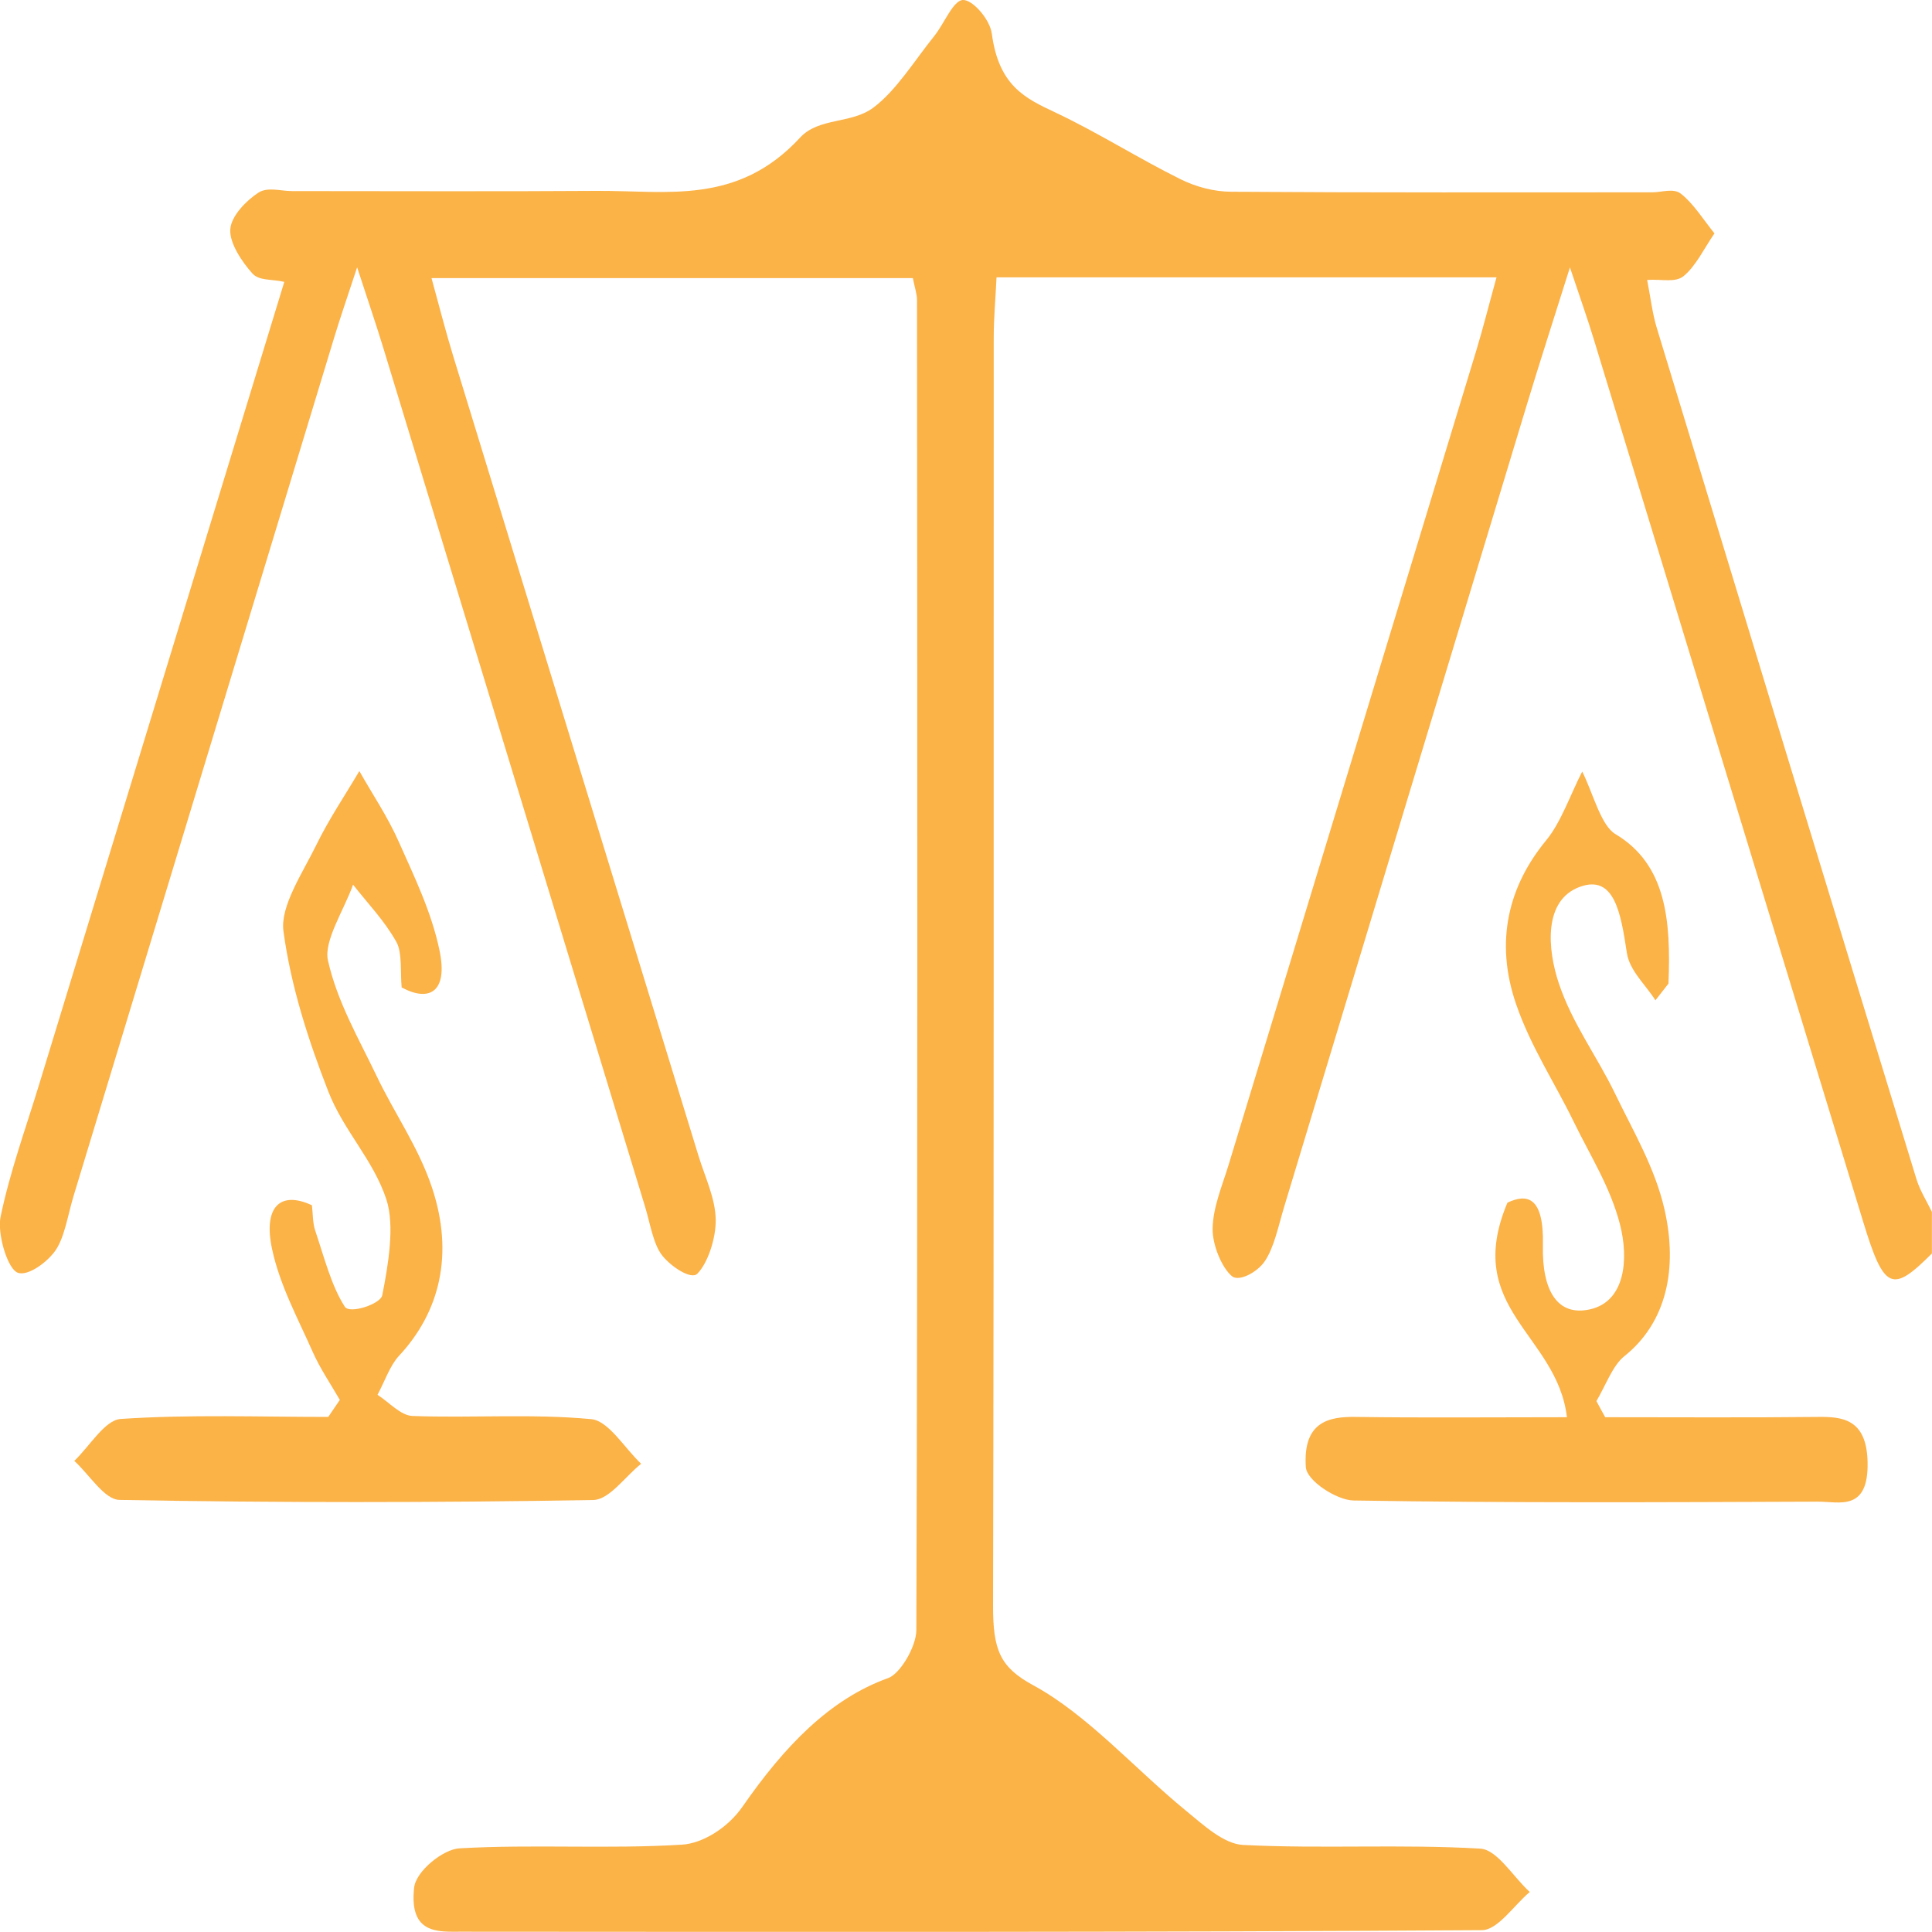
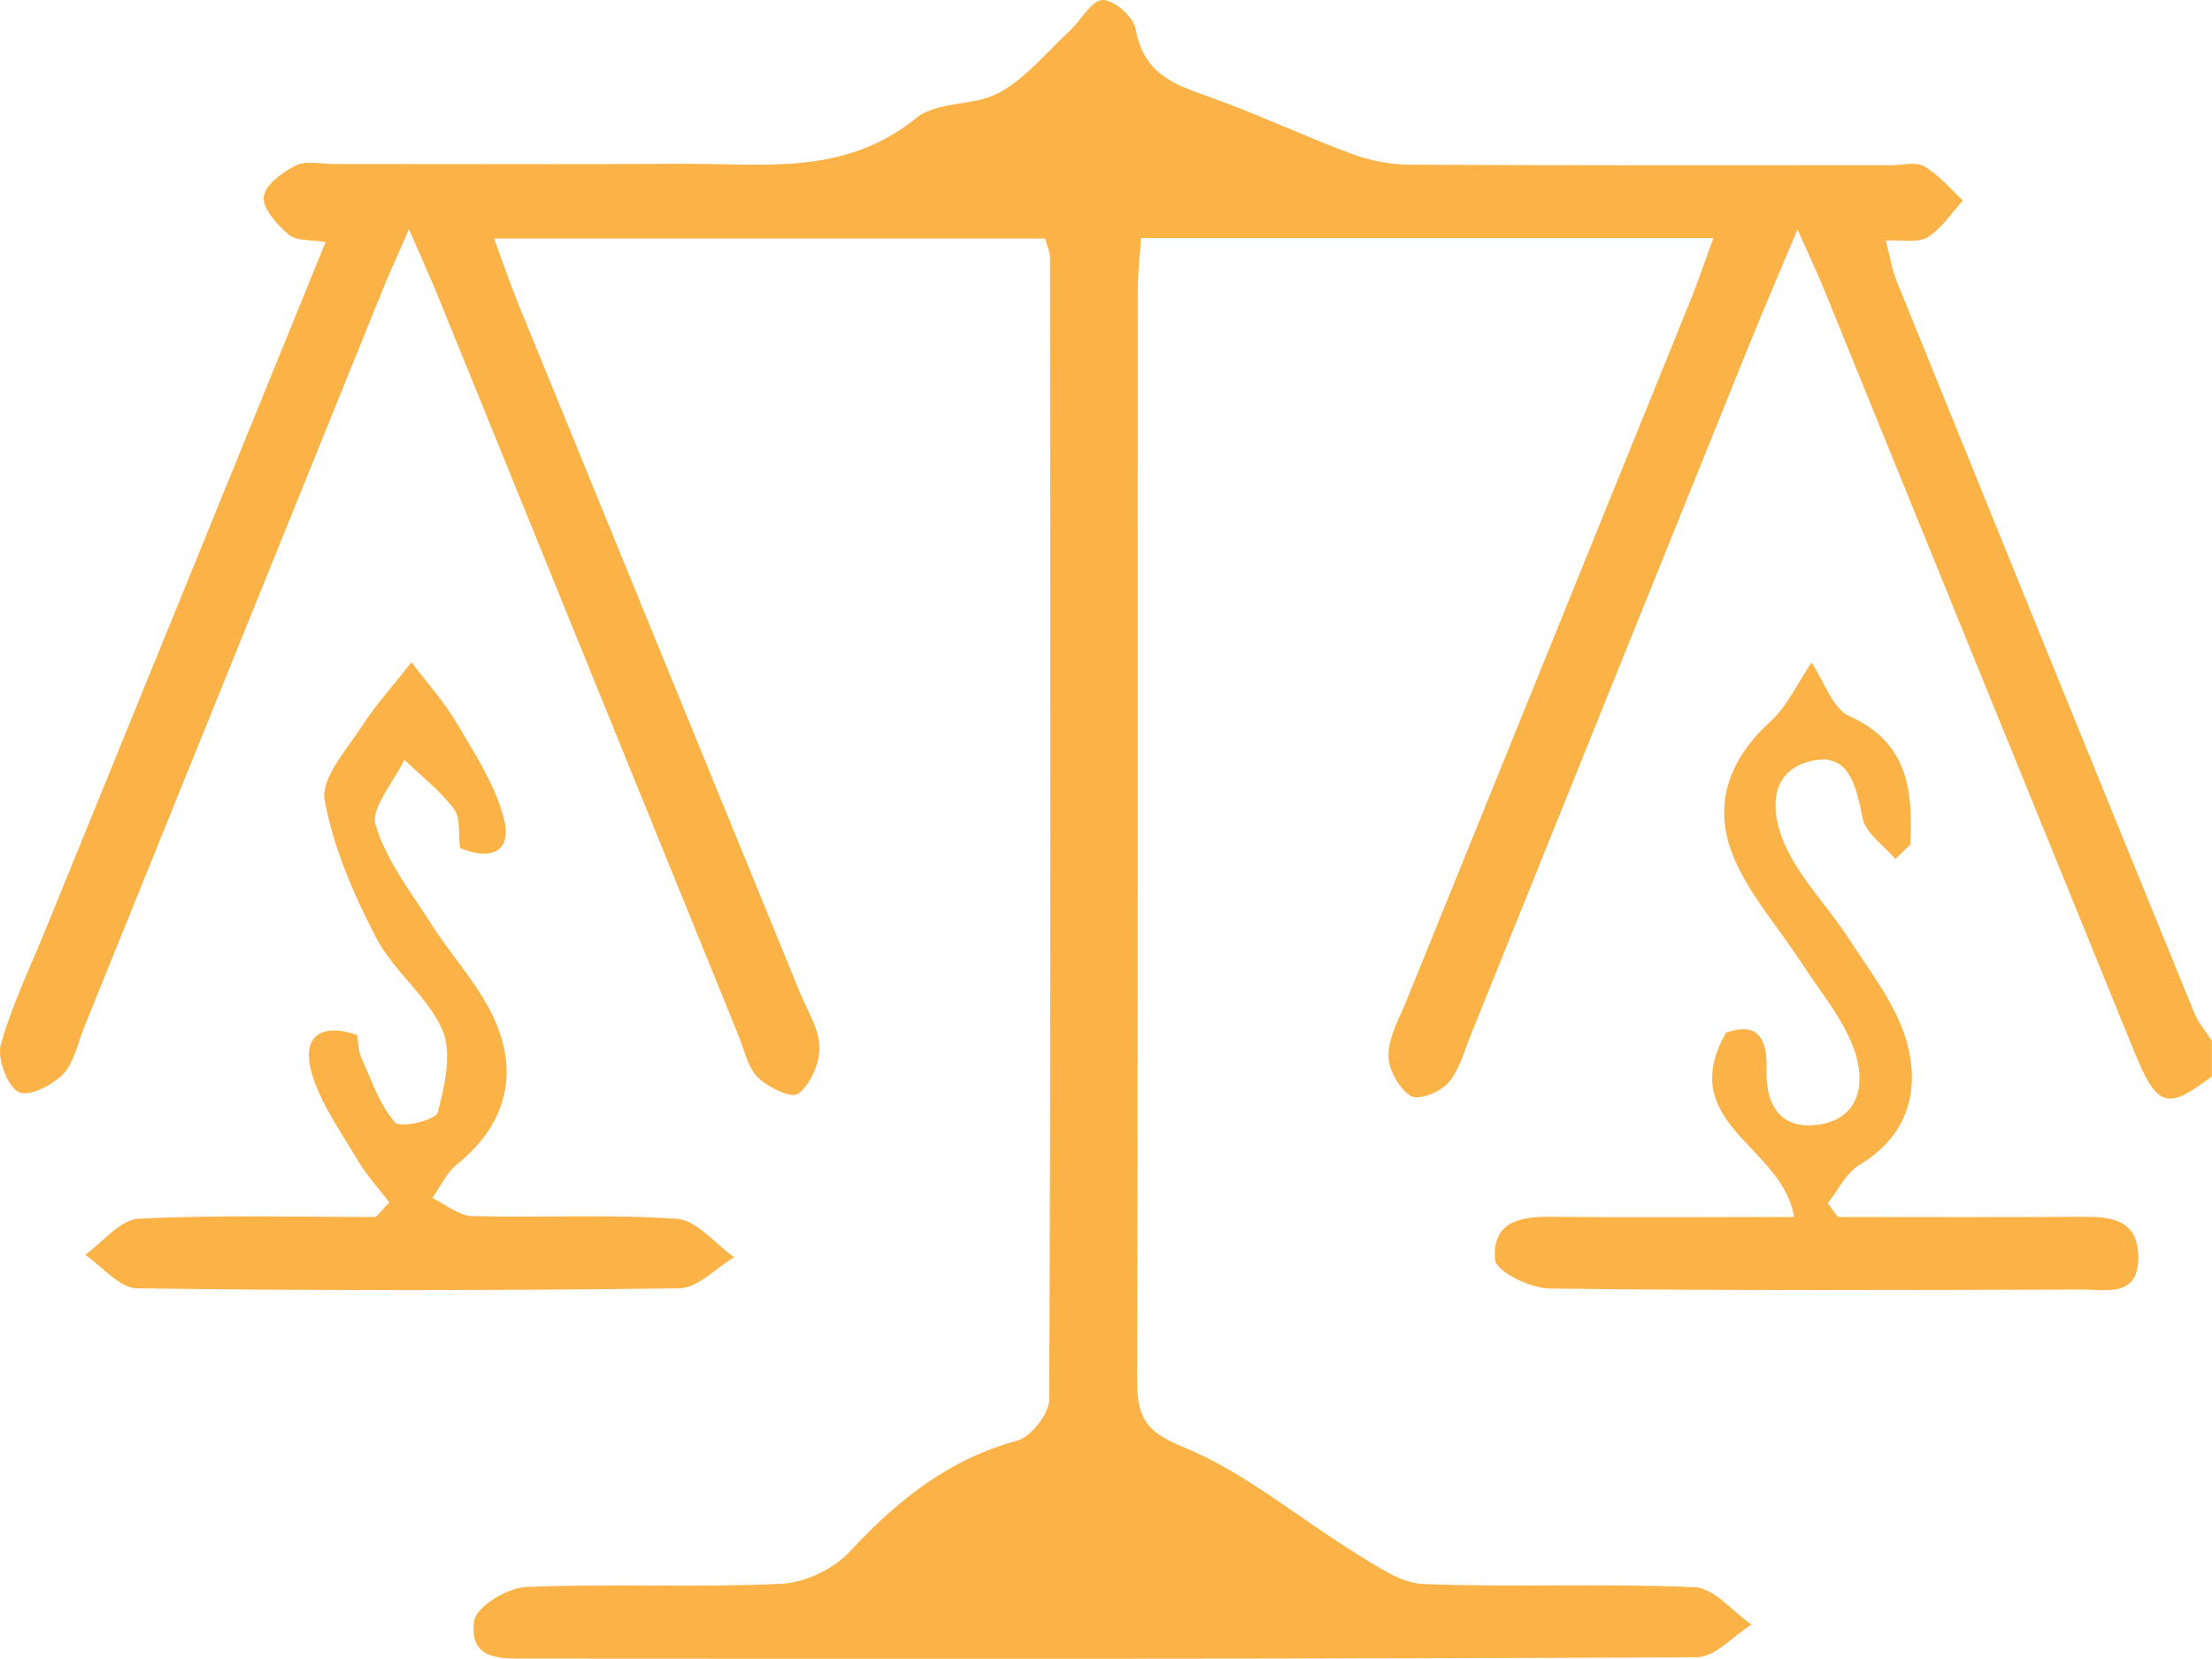
- <svg xmlns="http://www.w3.org/2000/svg" id="Layer_1" data-name="Layer 1" viewBox="0 0 200 200">
+ <svg xmlns="http://www.w3.org/2000/svg" id="Layer_1" data-name="Layer 1" viewBox="0 0 200.01 150">
  <defs>
    <style>
      .cls-1 {
        fill: #fbb247;
      }
    </style>
  </defs>
-   <path class="cls-1" d="M200,129.75c-4.13,4.14-4.96,3.82-7.12-3.26-9.32-30.47-18.6-60.96-27.91-91.43-.64-2.1-1.37-4.15-2.45-7.38-1.76,5.6-3.15,9.88-4.46,14.21-8.39,27.68-16.75,55.37-25.13,83.06-.59,1.95-1.03,4.2-2.02,5.64-.77,1.12-2.65,2.12-3.38,1.52-1.03-.85-2.02-3.21-2-4.9,.03-2.23,1-4.47,1.66-6.64,8.54-28.1,17.1-56.2,25.64-84.3,.71-2.34,1.31-4.75,2.09-7.56h-51.76c-.1,2.15-.29,4.19-.29,6.24-.02,43.75,.03,87.5-.07,131.25-.01,4.64,.73,6.4,4.18,8.27,5.59,3.04,10.49,8.63,15.76,12.95,1.87,1.53,3.94,3.47,5.96,3.57,8.17,.41,16.37-.1,24.54,.38,1.75,.1,3.41,2.93,5.12,4.49-1.65,1.38-3.3,3.94-4.96,3.95-35.23,.23-70.47,.18-105.7,.16-2.33,0-5.36,.28-4.83-4.56,.19-1.73,3.02-3.98,4.69-4.07,7.67-.44,15.37,.09,23.03-.38,2.16-.13,4.76-1.75,6.27-3.93,4.33-6.23,9-11.13,15.09-13.32,1.23-.44,2.9-3.24,2.91-4.96,.15-45.89,.1-91.78,.07-137.67,0-.65-.24-1.31-.43-2.29H44.67c.79,2.86,1.45,5.48,2.23,8.02,8.46,27.63,16.95,55.25,25.42,82.88,.67,2.18,1.74,4.37,1.77,6.58,.03,1.92-.83,4.52-1.91,5.59-.63,.63-2.7-.71-3.65-1.92-.91-1.17-1.23-3.31-1.76-5.05-9.03-29.61-18.05-59.23-27.08-88.84-.72-2.37-1.52-4.69-2.72-8.38-1.05,3.21-1.76,5.23-2.38,7.29-9,29.63-17.99,59.27-26.99,88.9-.59,1.96-.93,4.35-1.94,5.7-1.01,1.35-3.11,2.74-4.01,2.09-1-.72-1.93-4.05-1.59-5.69,.99-4.75,2.63-9.22,4.02-13.79C12.46,84.76,20.83,57.34,29.43,29.18c-1.34-.31-2.6-.09-3.31-.88-1.04-1.15-2.39-3.14-2.28-4.57,.11-1.43,1.72-3.01,2.9-3.78,.97-.63,2.3-.17,3.47-.17,10.52,0,21.04,.05,31.56-.02,7.22-.05,14.56,1.52,21.05-5.51,1.94-2.11,5.29-1.4,7.58-3.1,2.37-1.76,4.26-4.87,6.33-7.44C97.75,2.44,98.67,.04,99.68,0c1.01-.04,2.79,2,2.99,3.47,.72,5.43,3.47,6.71,6.55,8.16,4.38,2.06,8.62,4.76,12.98,6.92,1.66,.82,3.5,1.29,5.26,1.3,14.53,.1,29.06,.06,43.58,.06,1,0,2.19-.46,2.96,.14,1.3,1.01,2.34,2.7,3.48,4.11-1.04,1.51-1.94,3.4-3.18,4.41-.89,.73-2.25,.3-3.79,.41,.37,1.9,.55,3.48,.98,4.9,8.94,29.41,17.9,58.8,26.9,88.18,.38,1.23,1.06,2.27,1.6,3.4v4.28Z" />
-   <path class="cls-1" d="M162.21,146.71c-1.03-8.62-10.81-11.2-6.16-22.21,1.99-.94,3.79-.69,3.67,4.4-.11,4.67,1.48,7.41,4.89,6.64,3.64-.82,4.01-5.21,3.09-8.79-.99-3.86-3.1-7.15-4.79-10.63-1.98-4.07-4.45-7.77-5.96-12.16-2.25-6.53-.77-12.26,3.11-16.97,1.54-1.87,2.5-4.72,3.73-7.12,1.12,2.22,1.92,5.57,3.43,6.47,5.28,3.15,5.76,8.93,5.5,15.48l-1.35,1.73c-1.03-1.63-2.68-3.06-2.96-4.92-.62-4.11-1.29-8.12-4.85-6.83-3.82,1.38-3.37,6.47-2.19,10,1.4,4.18,3.96,7.55,5.84,11.45,1.87,3.87,4.13,7.66,5.11,12,1.37,6.09,.21,11.66-4.19,15.16-1.19,.95-1.93,3.05-2.87,4.63,.3,.56,.6,1.12,.91,1.67,7.33,0,14.66,.05,21.99-.03,2.5-.03,5.06,.16,5.17,4.63,.13,5.21-2.94,4.13-5.12,4.14-16.03,.06-32.06,.14-48.09-.12-1.74-.03-4.84-2.03-4.94-3.45-.32-4.73,2.42-5.24,5.16-5.2,6.99,.1,13.99,.03,21.88,.03Z" />
-   <path class="cls-1" d="M35.18,144.92c-.96-1.67-2.04-3.23-2.84-5.04-1.52-3.44-3.37-6.81-4.18-10.6-.93-4.39,.89-6.03,4.13-4.51,.1,.83,.07,1.82,.34,2.62,.92,2.73,1.68,5.75,3.07,7.89,.5,.76,3.68-.27,3.87-1.19,.63-3.18,1.31-7.23,.43-9.92-1.37-4.15-4.44-7.12-6.02-11.2-2.03-5.2-3.87-10.84-4.64-16.6-.34-2.57,2-6.03,3.38-8.85,1.33-2.73,2.97-5.14,4.48-7.7,1.37,2.43,2.92,4.7,4.08,7.32,1.6,3.6,3.39,7.26,4.22,11.26,.89,4.27-1.04,5.37-3.92,3.82-.15-1.56,.07-3.61-.54-4.7-1.26-2.25-2.97-3.99-4.49-5.94-.95,2.65-3.06,5.84-2.6,7.85,.97,4.31,3.19,8.09,5.04,11.96,1.86,3.9,4.32,7.34,5.72,11.52,2.32,6.93,.81,12.93-3.42,17.46-.92,.99-1.48,2.66-2.21,4.02,1.2,.77,2.4,2.15,3.62,2.19,6.17,.23,12.36-.25,18.51,.33,1.79,.17,3.45,3.01,5.16,4.62-1.65,1.31-3.29,3.72-4.95,3.75-16.35,.28-32.7,.29-49.05-.01-1.57-.03-3.12-2.63-4.68-4.04,1.6-1.52,3.16-4.23,4.81-4.34,7.15-.48,14.32-.21,21.48-.21,.41-.6,.82-1.19,1.22-1.79Z" />
+   <path class="cls-1" d="M200.01,97.32c-4.13,3.11-4.96,2.87-7.12-2.45-9.32-22.85-18.6-45.72-27.91-68.58-.64-1.58-1.37-3.11-2.45-5.54-1.76,4.2-3.15,7.41-4.46,10.66-8.39,20.76-16.75,41.53-25.13,62.3-.59,1.46-1.03,3.15-2.02,4.23-.77,.84-2.65,1.59-3.38,1.14-1.03-.64-2.02-2.41-2-3.68,.03-1.67,1-3.35,1.66-4.98,8.54-21.08,17.1-42.15,25.64-63.23,.71-1.76,1.31-3.56,2.09-5.67h-51.76c-.1,1.61-.29,3.14-.29,4.68-.02,32.81,.03,65.63-.07,98.44-.01,3.48,.73,4.8,4.18,6.2,5.59,2.28,10.49,6.47,15.76,9.71,1.87,1.15,3.94,2.6,5.96,2.68,8.17,.31,16.37-.08,24.54,.29,1.75,.08,3.41,2.2,5.12,3.37-1.65,1.04-3.3,2.96-4.96,2.96-35.23,.17-70.47,.14-105.7,.12-2.33,0-5.36,.21-4.83-3.42,.19-1.3,3.02-2.99,4.69-3.05,7.67-.33,15.37,.07,23.03-.29,2.16-.1,4.76-1.31,6.27-2.95,4.33-4.67,9-8.35,15.09-9.99,1.23-.33,2.9-2.43,2.91-3.72,.15-34.42,.1-68.84,.07-103.26,0-.49-.24-.98-.43-1.72H44.68c.79,2.15,1.45,4.11,2.23,6.02,8.46,20.72,16.95,41.44,25.42,62.16,.67,1.64,1.74,3.28,1.77,4.94,.03,1.44-.83,3.39-1.91,4.19-.63,.47-2.7-.53-3.65-1.44-.91-.88-1.23-2.48-1.76-3.79-9.03-22.21-18.05-44.42-27.08-66.63-.72-1.78-1.52-3.52-2.72-6.29-1.05,2.41-1.76,3.92-2.38,5.47-9,22.22-17.99,44.45-26.99,66.68-.59,1.47-.93,3.26-1.94,4.28-1.01,1.01-3.11,2.06-4.01,1.57-1-.54-1.93-3.04-1.59-4.27,.99-3.56,2.63-6.92,4.02-10.34C12.47,63.57,20.84,43.01,29.44,21.89c-1.34-.23-2.6-.07-3.31-.66-1.04-.86-2.39-2.36-2.28-3.43,.11-1.07,1.72-2.26,2.9-2.84,.97-.47,2.3-.13,3.47-.13,10.52,0,21.04,.04,31.56-.02,7.22-.04,14.56,1.14,21.05-4.13,1.94-1.58,5.29-1.05,7.58-2.33,2.37-1.32,4.26-3.65,6.33-5.58C97.76,1.83,98.68,.03,99.69,0s2.79,1.5,2.99,2.6c.72,4.07,3.47,5.03,6.55,6.12,4.38,1.55,8.62,3.57,12.98,5.19,1.66,.62,3.5,.97,5.26,.98,14.53,.08,29.06,.05,43.58,.05,1,0,2.19-.35,2.96,.11,1.3,.76,2.34,2.03,3.48,3.08-1.04,1.13-1.94,2.55-3.18,3.31-.89,.55-2.25,.23-3.79,.31,.37,1.43,.55,2.61,.98,3.68,8.94,22.06,17.9,44.1,26.9,66.14,.38,.92,1.06,1.7,1.6,2.55v3.21h0Z" />
+   <path class="cls-1" d="M162.22,110.04c-1.03-6.47-10.81-8.4-6.16-16.66,1.99-.71,3.79-.52,3.67,3.3-.11,3.5,1.48,5.56,4.89,4.98,3.64-.62,4.01-3.91,3.09-6.59-.99-2.9-3.1-5.36-4.79-7.97-1.98-3.05-4.45-5.83-5.96-9.12-2.25-4.9-.77-9.2,3.11-12.73,1.54-1.4,2.5-3.54,3.73-5.34,1.12,1.67,1.92,4.18,3.43,4.85,5.28,2.36,5.76,6.7,5.5,11.61l-1.35,1.3c-1.03-1.22-2.68-2.3-2.96-3.69-.62-3.08-1.29-6.09-4.85-5.12-3.82,1.04-3.37,4.85-2.19,7.5,1.4,3.14,3.96,5.66,5.84,8.59,1.87,2.9,4.13,5.75,5.11,9,1.37,4.57,.21,8.75-4.19,11.37-1.19,.71-1.93,2.29-2.87,3.47,.3,.42,.6,.84,.91,1.25,7.33,0,14.66,.04,21.99-.02,2.5-.02,5.06,.12,5.17,3.47,.13,3.91-2.94,3.1-5.12,3.11-16.03,.05-32.06,.11-48.09-.09-1.74-.02-4.84-1.52-4.94-2.59-.32-3.55,2.42-3.93,5.16-3.9,6.99,.08,13.99,.02,21.88,.02h0Z" />
+   <path class="cls-1" d="M35.19,108.7c-.96-1.25-2.04-2.42-2.84-3.78-1.52-2.58-3.37-5.11-4.18-7.95-.93-3.29,.89-4.52,4.13-3.38,.1,.62,.07,1.37,.34,1.97,.92,2.05,1.68,4.31,3.07,5.92,.5,.57,3.68-.2,3.87-.89,.63-2.39,1.31-5.42,.43-7.44-1.37-3.11-4.44-5.34-6.02-8.4-2.03-3.9-3.87-8.13-4.64-12.45-.34-1.93,2-4.52,3.38-6.64,1.33-2.05,2.97-3.86,4.48-5.78,1.37,1.82,2.92,3.53,4.08,5.49,1.6,2.7,3.39,5.45,4.22,8.45,.89,3.2-1.04,4.03-3.92,2.87-.15-1.17,.07-2.71-.54-3.53-1.26-1.69-2.97-2.99-4.49-4.46-.95,1.99-3.06,4.38-2.6,5.89,.97,3.23,3.19,6.07,5.04,8.97,1.86,2.93,4.32,5.51,5.72,8.64,2.32,5.2,.81,9.7-3.42,13.1-.92,.74-1.48,2-2.21,3.02,1.2,.58,2.4,1.61,3.62,1.64,6.17,.17,12.36-.19,18.51,.25,1.79,.13,3.45,2.26,5.16,3.47-1.65,.98-3.29,2.79-4.95,2.81-16.35,.21-32.7,.22-49.05,0-1.57-.02-3.12-1.97-4.68-3.03,1.6-1.14,3.16-3.17,4.81-3.26,7.15-.36,14.32-.16,21.48-.16,.41-.45,.82-.89,1.22-1.34l-.02,.02Z" />
</svg>
